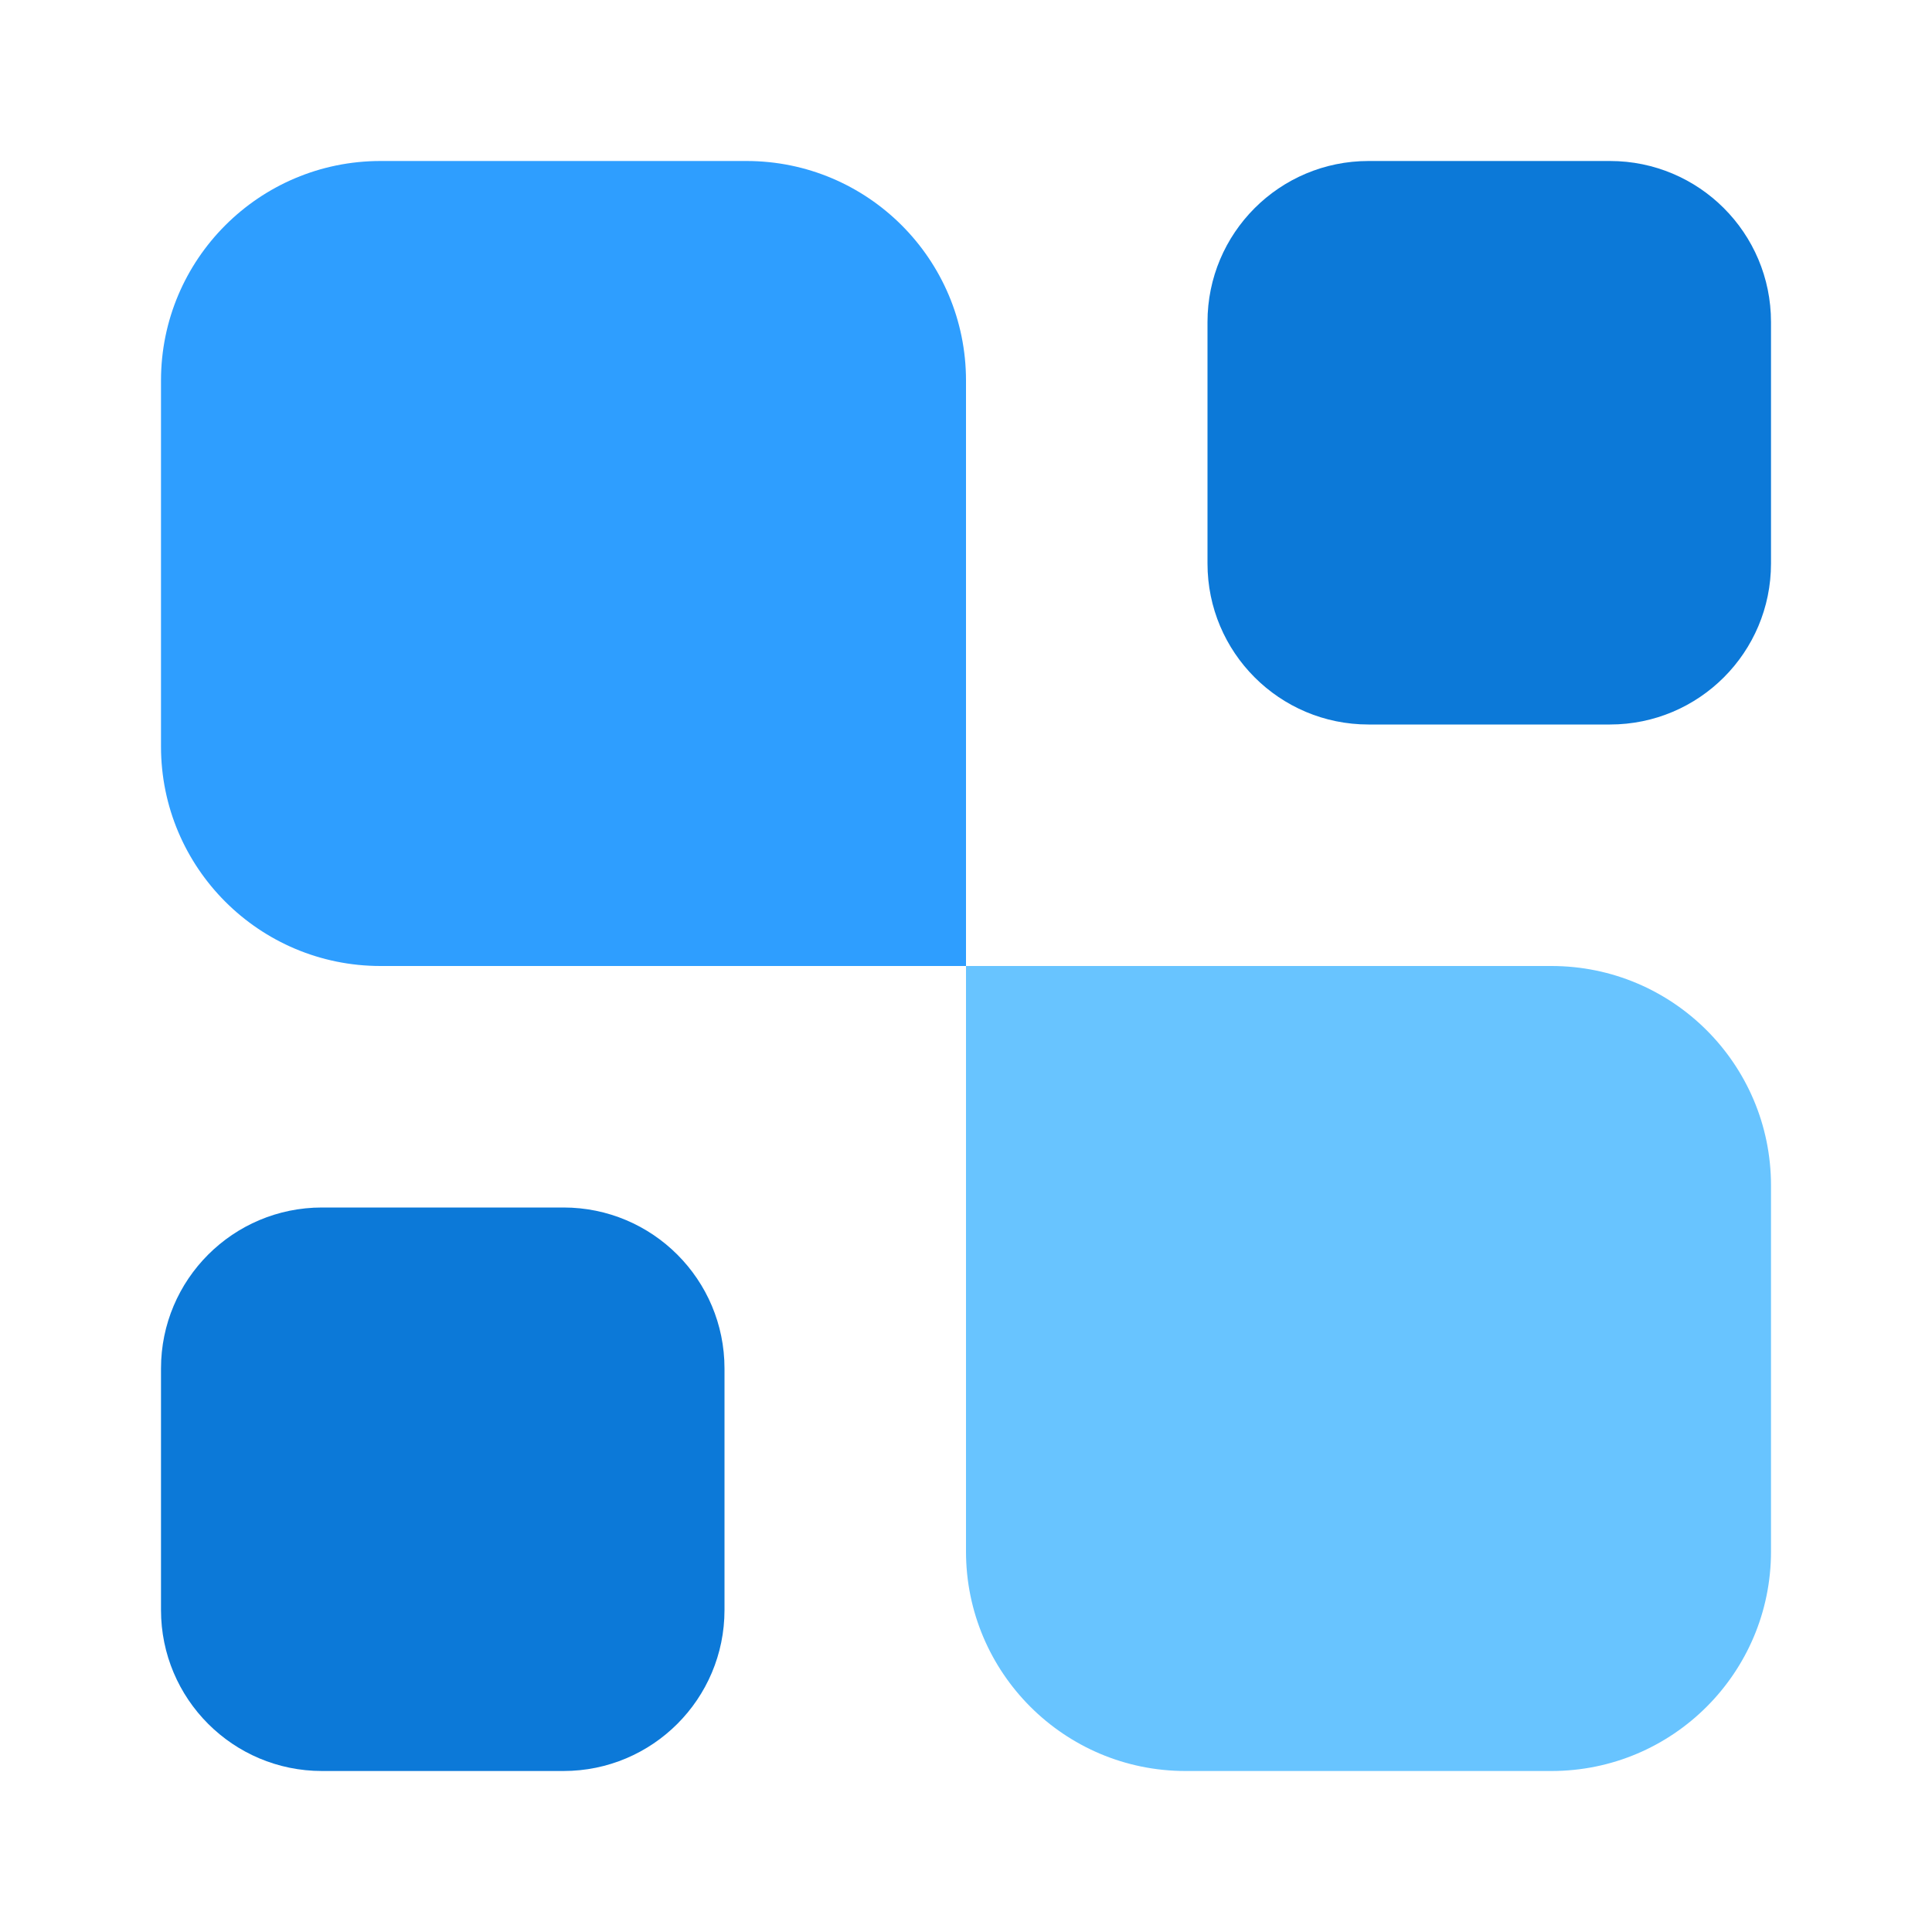
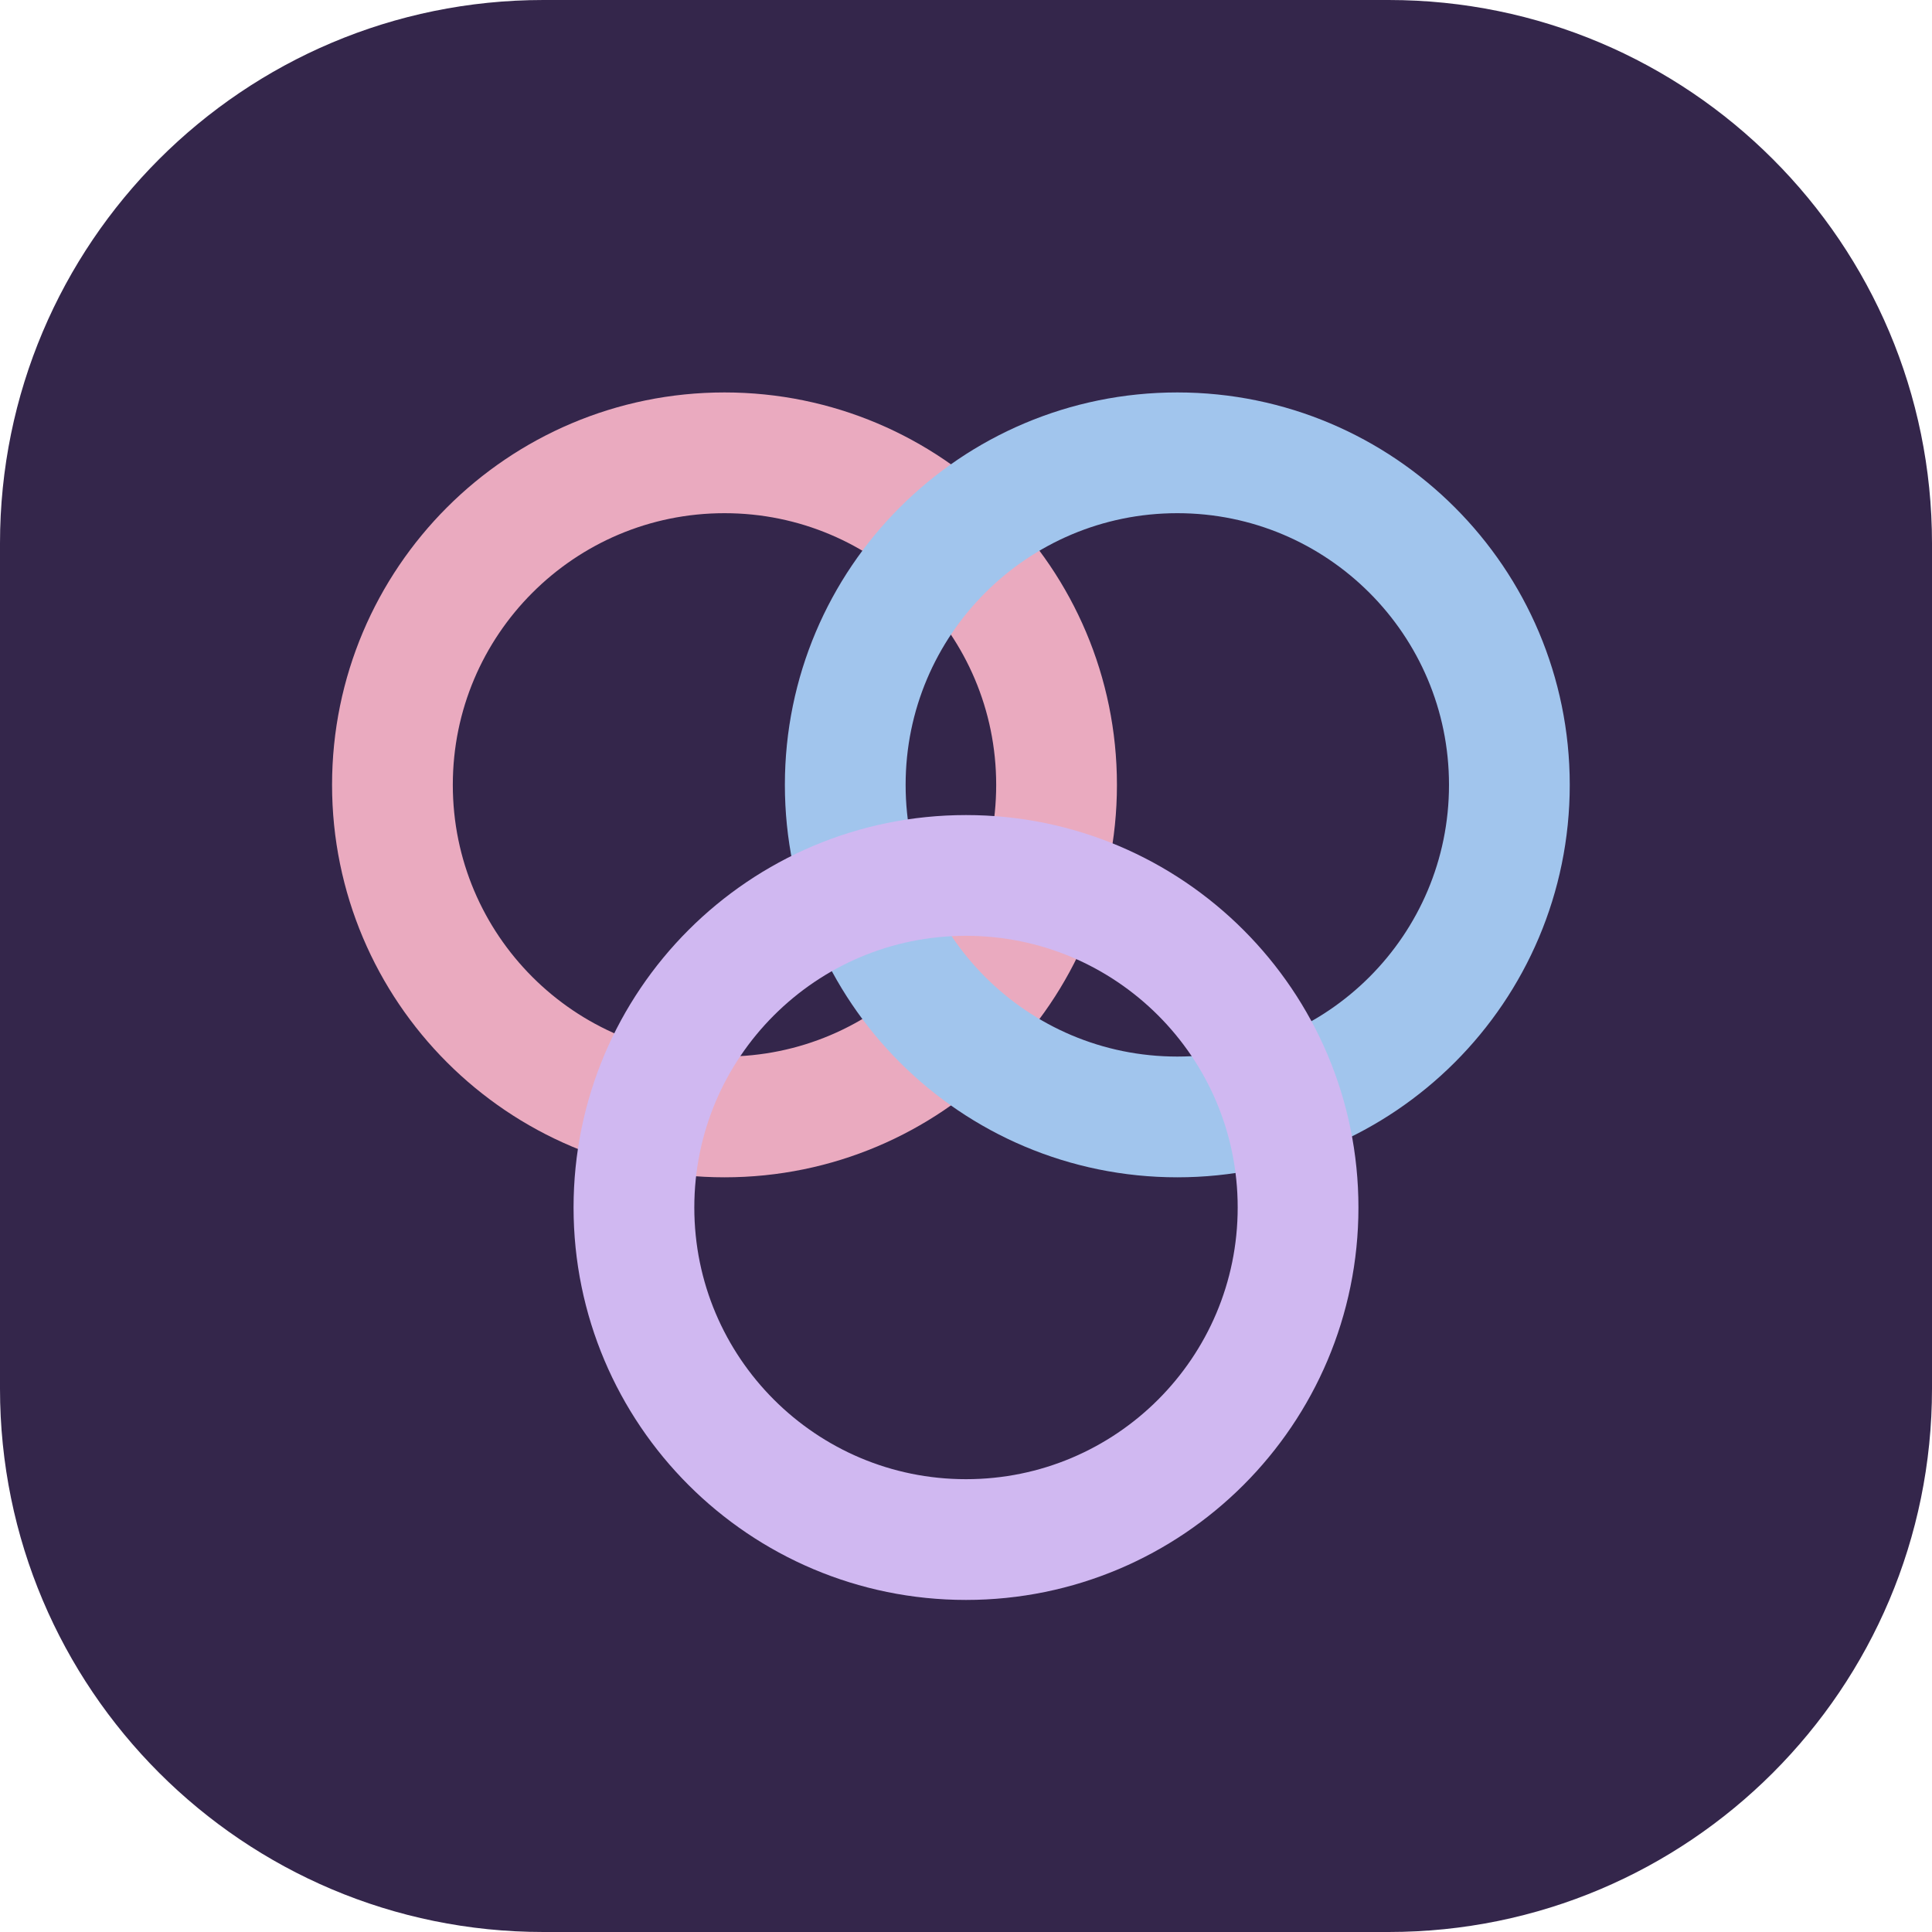
- <svg xmlns="http://www.w3.org/2000/svg" width="24" height="24" viewBox="0 0 24 24" fill="none">
-   <path d="M22 19.273C22 20.779 20.779 22 19.273 22H14.727C13.221 22 12 20.779 12 19.273V12H19.273C20.779 12 22 13.221 22 14.727V19.273Z" fill="#68C4FF" />
-   <path d="M20 2C21.105 2 22 2.895 22 4V7C22 8.105 21.105 9 20 9H17C15.895 9 15 8.105 15 7V4C15 2.895 15.895 2 17 2H20Z" fill="#0C79D8" />
-   <path d="M7 15C8.105 15 9 15.895 9 17V20C9 21.105 8.105 22 7 22H4C2.895 22 2 21.105 2 20V17C2 15.895 2.895 15 4 15H7Z" fill="#0C79D8" />
-   <path d="M12 12H4.727C3.221 12 2 10.779 2 9.273V4.727C2 3.221 3.221 2 4.727 2H9.273C10.779 2 12 3.221 12 4.727V12Z" fill="#2E9EFF" />
+ <svg xmlns="http://www.w3.org/2000/svg" viewBox="0 0 64 64">
+   <rect width="64" height="64" rx="18" fill="#34264b" />
+   <circle cx="24" cy="26" r="11" fill="none" stroke="#eaaabf" stroke-width="4" />
+   <circle cx="39" cy="26" r="11" fill="none" stroke="#a1c5ed" stroke-width="4" />
+   <circle cx="32" cy="40" r="11" fill="none" stroke="#d0b8f1" stroke-width="4" />
</svg>
